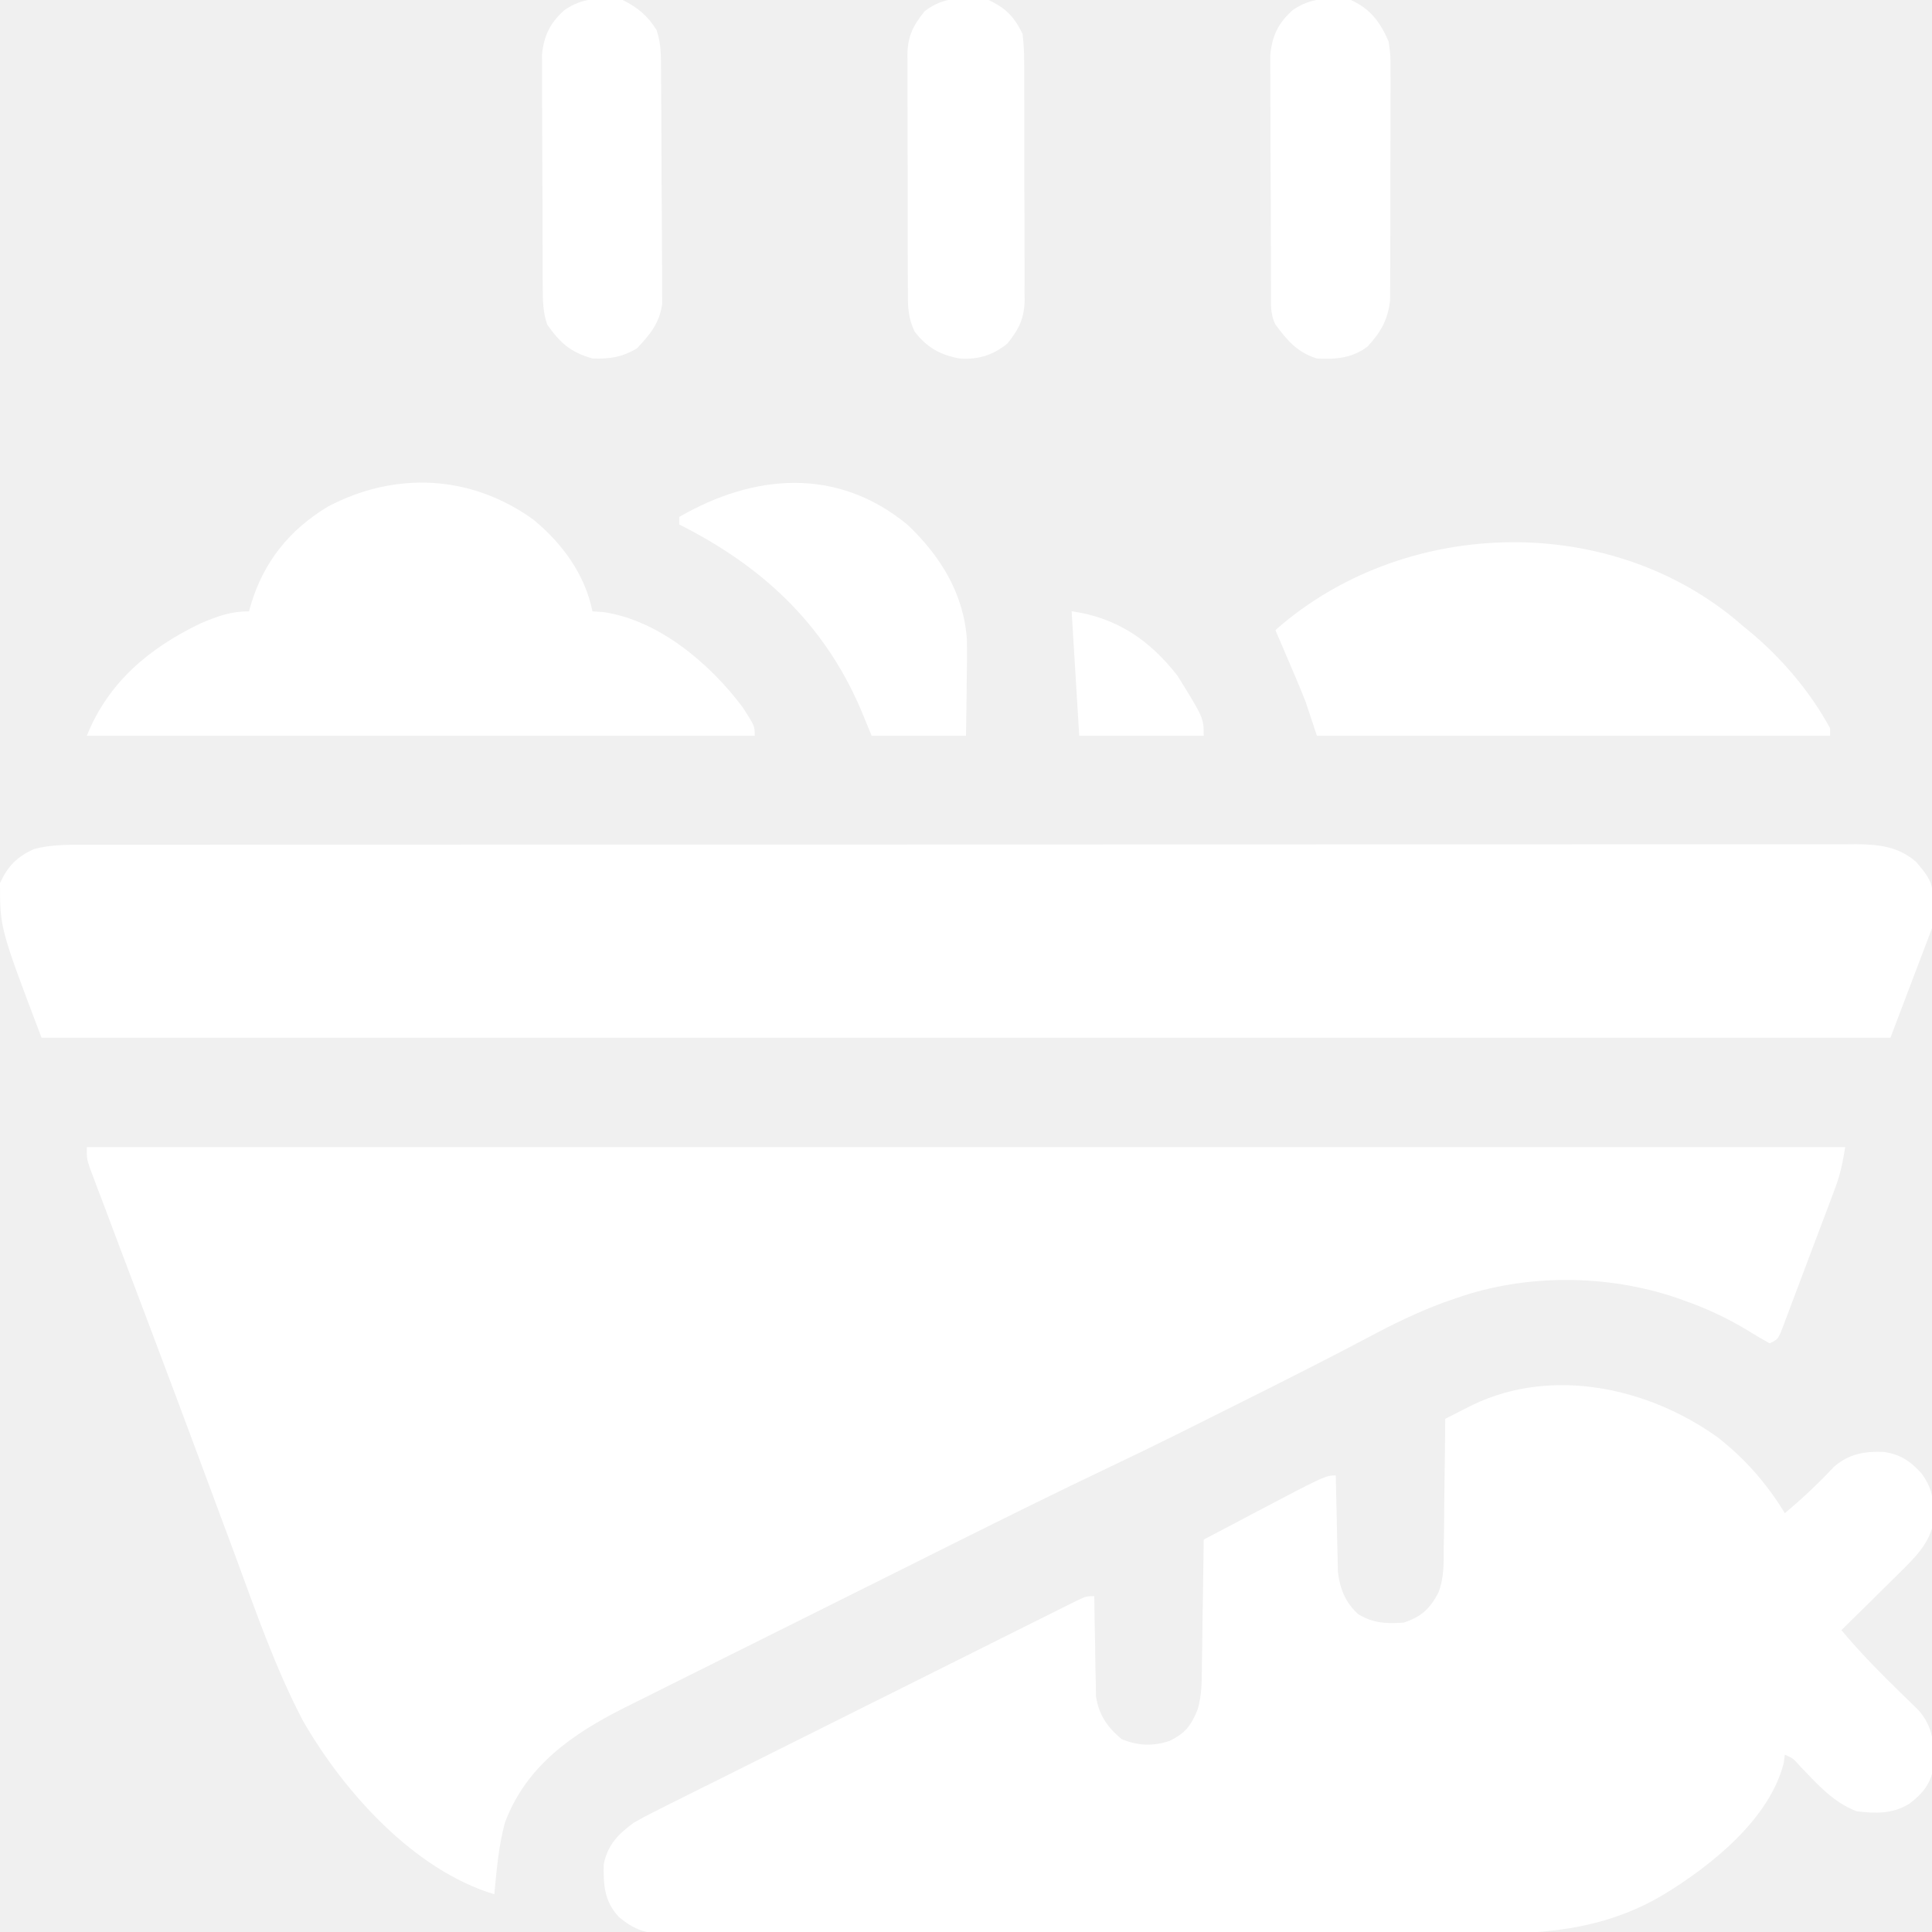
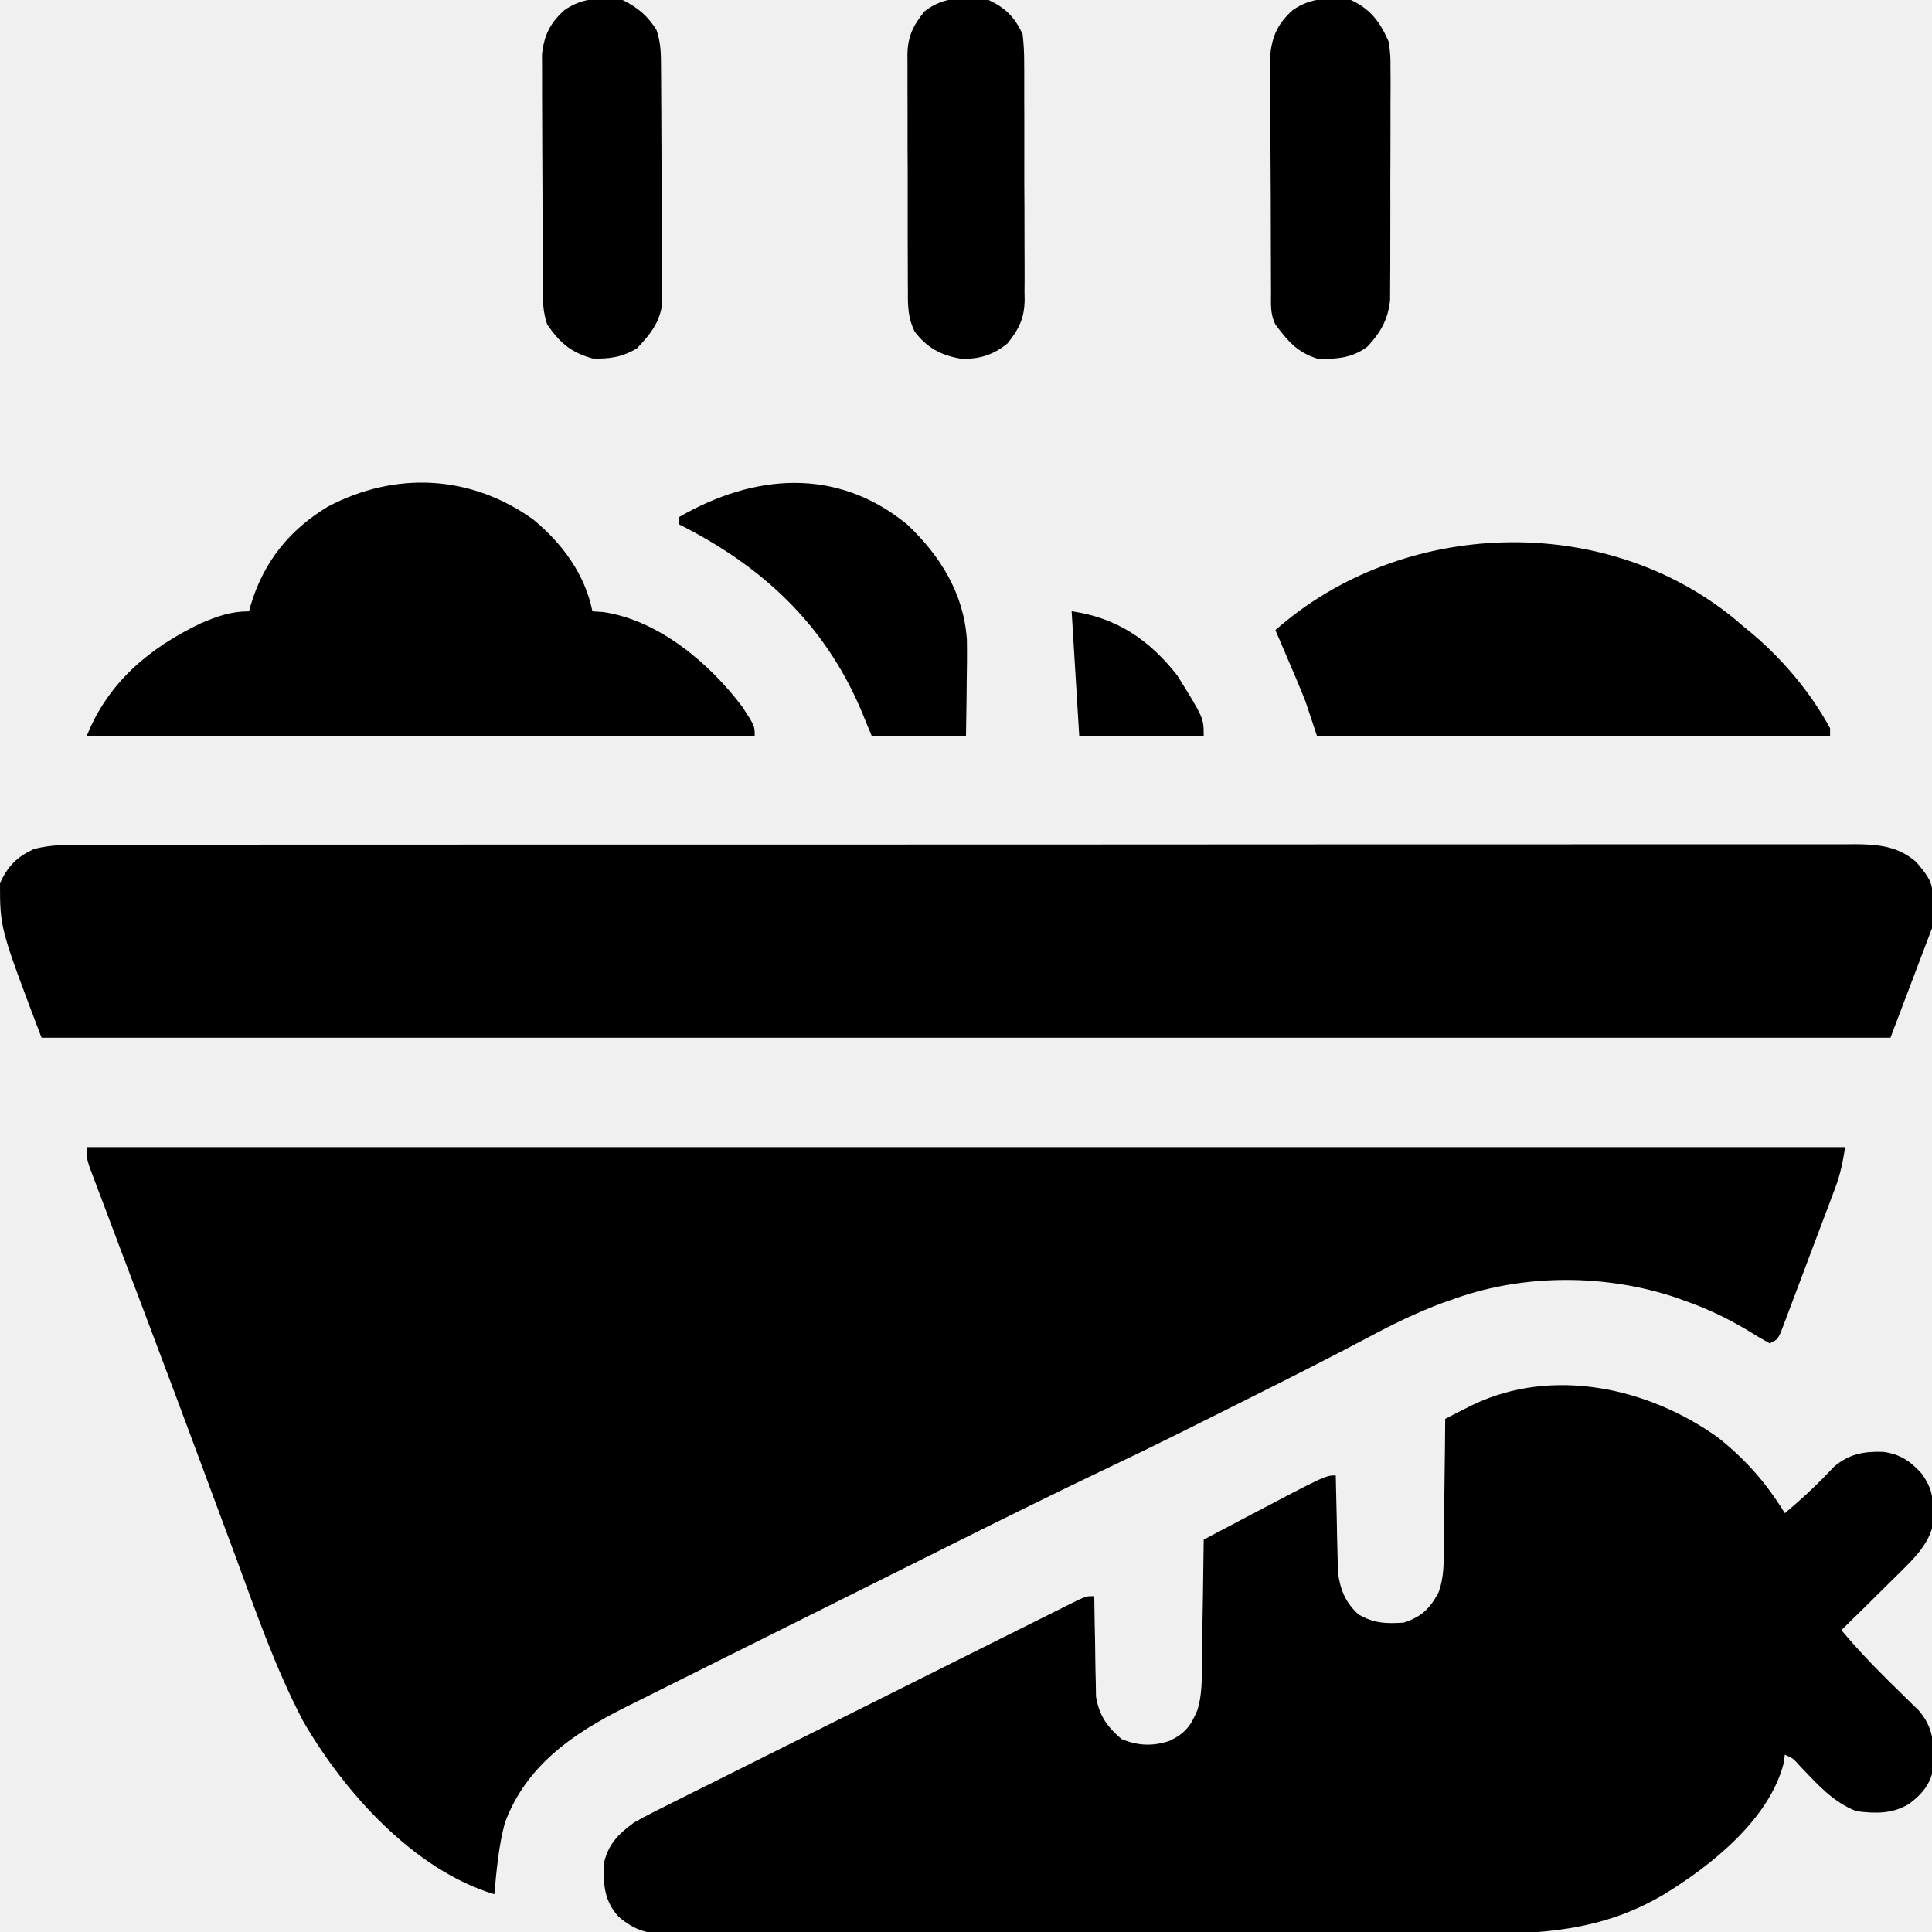
- <svg xmlns="http://www.w3.org/2000/svg" width="28" height="28" viewBox="0 0 28 28" fill="none">
+ <svg xmlns="http://www.w3.org/2000/svg" width="28" height="28" viewBox="0 0 28 28" fill="currentColor">
  <g clip-path="url(#clip0_650_473)">
-     <path d="M1.258 16.625C9.668 16.625 18.078 16.625 26.742 16.625C26.705 16.849 26.674 17.011 26.598 17.215C26.579 17.265 26.561 17.314 26.542 17.364C26.513 17.442 26.513 17.442 26.483 17.522C26.462 17.576 26.442 17.63 26.421 17.685C26.378 17.799 26.335 17.913 26.292 18.026C26.226 18.201 26.161 18.376 26.095 18.55C26.053 18.661 26.012 18.771 25.97 18.882C25.95 18.934 25.931 18.987 25.91 19.041C25.892 19.089 25.874 19.137 25.855 19.187C25.839 19.23 25.823 19.272 25.806 19.316C25.758 19.414 25.758 19.414 25.648 19.469C25.535 19.407 25.427 19.343 25.317 19.274C25.023 19.098 24.728 18.96 24.404 18.847C24.349 18.827 24.349 18.827 24.293 18.807C23.284 18.467 22.115 18.46 21.109 18.812C21.044 18.835 20.978 18.858 20.911 18.881C20.534 19.022 20.182 19.193 19.828 19.383C19.247 19.691 18.66 19.986 18.073 20.28C17.897 20.367 17.722 20.455 17.547 20.543C17.432 20.6 17.316 20.658 17.2 20.716C17.125 20.754 17.125 20.754 17.048 20.792C16.733 20.949 16.417 21.102 16.099 21.253C15.328 21.62 14.563 21.999 13.799 22.38C13.691 22.434 13.583 22.488 13.475 22.542C13.135 22.712 12.795 22.881 12.455 23.051C12.066 23.245 11.677 23.44 11.287 23.634C10.984 23.785 10.68 23.936 10.376 24.088C10.196 24.178 10.015 24.268 9.835 24.358C9.635 24.458 9.434 24.558 9.234 24.658C9.176 24.687 9.117 24.716 9.057 24.746C8.297 25.128 7.628 25.588 7.318 26.414C7.226 26.753 7.197 27.104 7.164 27.453C5.996 27.101 4.981 25.966 4.39 24.938C3.99 24.174 3.709 23.358 3.411 22.55C3.331 22.333 3.25 22.117 3.169 21.9C3.07 21.633 2.97 21.365 2.871 21.097C2.658 20.525 2.445 19.953 2.229 19.383C2.182 19.259 2.136 19.135 2.089 19.011C1.912 18.542 1.912 18.542 1.734 18.073C1.654 17.859 1.573 17.646 1.493 17.432C1.457 17.337 1.457 17.337 1.42 17.241C1.388 17.154 1.388 17.154 1.355 17.067C1.336 17.017 1.317 16.967 1.298 16.915C1.258 16.789 1.258 16.789 1.258 16.625Z" fill="white" />
-     <path d="M24.893 20.83C25.294 21.145 25.601 21.495 25.867 21.93C26.12 21.719 26.353 21.5 26.578 21.259C26.793 21.073 27.008 21.033 27.29 21.041C27.537 21.073 27.689 21.177 27.853 21.359C27.985 21.55 28.011 21.658 28.017 21.889C28.019 21.94 28.021 21.991 28.023 22.044C27.977 22.362 27.742 22.584 27.521 22.803C27.448 22.875 27.448 22.875 27.373 22.949C27.323 22.999 27.273 23.048 27.221 23.099C27.144 23.175 27.144 23.175 27.066 23.253C26.94 23.377 26.814 23.501 26.687 23.625C26.968 23.962 27.272 24.267 27.586 24.572C27.624 24.609 27.661 24.646 27.7 24.684C27.734 24.717 27.768 24.75 27.803 24.784C28.023 25.033 28.029 25.273 28.025 25.595C27.987 25.845 27.87 25.99 27.672 26.141C27.426 26.291 27.186 26.284 26.906 26.25C26.564 26.116 26.345 25.865 26.093 25.602C25.987 25.483 25.987 25.483 25.867 25.43C25.862 25.469 25.857 25.508 25.852 25.548C25.647 26.363 24.802 27.036 24.117 27.454C23.206 27.997 22.303 28.033 21.272 28.029C21.141 28.029 21.011 28.029 20.88 28.03C20.528 28.031 20.176 28.03 19.825 28.03C19.604 28.029 19.384 28.029 19.164 28.03C19.128 28.03 19.091 28.03 19.053 28.03C18.979 28.03 18.904 28.03 18.83 28.03C18.134 28.031 17.438 28.03 16.741 28.029C16.145 28.028 15.548 28.028 14.951 28.029C14.257 28.03 13.562 28.031 12.867 28.03C12.793 28.03 12.719 28.03 12.645 28.03C12.609 28.03 12.572 28.03 12.535 28.03C12.278 28.029 12.022 28.03 11.766 28.03C11.421 28.031 11.076 28.03 10.732 28.029C10.605 28.029 10.479 28.029 10.352 28.029C10.18 28.03 10.007 28.029 9.835 28.028C9.785 28.029 9.735 28.029 9.683 28.03C9.381 28.026 9.209 27.982 8.969 27.782C8.758 27.556 8.743 27.316 8.75 27.016C8.81 26.732 8.958 26.583 9.187 26.415C9.28 26.361 9.374 26.311 9.469 26.264C9.524 26.236 9.58 26.208 9.637 26.179C9.697 26.149 9.757 26.119 9.819 26.088C9.915 26.04 9.915 26.04 10.013 25.991C10.187 25.904 10.362 25.817 10.537 25.73C10.72 25.639 10.902 25.547 11.085 25.456C11.392 25.302 11.699 25.149 12.006 24.996C12.361 24.819 12.716 24.642 13.071 24.464C13.412 24.293 13.754 24.123 14.095 23.952C14.241 23.88 14.386 23.807 14.531 23.734C14.734 23.633 14.937 23.532 15.139 23.431C15.2 23.401 15.261 23.37 15.323 23.339C15.378 23.312 15.433 23.285 15.489 23.256C15.537 23.232 15.585 23.209 15.635 23.184C15.75 23.133 15.75 23.133 15.859 23.133C15.86 23.181 15.86 23.229 15.861 23.279C15.863 23.458 15.867 23.637 15.871 23.816C15.872 23.893 15.873 23.971 15.874 24.048C15.875 24.16 15.878 24.271 15.881 24.383C15.882 24.45 15.883 24.517 15.884 24.586C15.927 24.857 16.047 25.03 16.256 25.205C16.494 25.302 16.709 25.311 16.951 25.23C17.174 25.121 17.258 25.016 17.355 24.781C17.422 24.562 17.417 24.34 17.419 24.113C17.419 24.061 17.421 24.009 17.422 23.956C17.424 23.792 17.426 23.629 17.428 23.465C17.43 23.353 17.432 23.242 17.434 23.13C17.438 22.858 17.442 22.585 17.445 22.313C17.609 22.227 17.773 22.14 17.937 22.054C18.006 22.017 18.006 22.017 18.076 21.98C19.21 21.383 19.21 21.383 19.359 21.383C19.36 21.453 19.36 21.453 19.362 21.524C19.365 21.697 19.369 21.87 19.374 22.043C19.375 22.117 19.377 22.192 19.378 22.267C19.38 22.375 19.383 22.483 19.386 22.59C19.387 22.655 19.389 22.72 19.39 22.786C19.423 23.036 19.499 23.226 19.687 23.396C19.907 23.527 20.093 23.533 20.344 23.516C20.599 23.431 20.716 23.322 20.845 23.086C20.931 22.865 20.924 22.64 20.924 22.405C20.925 22.353 20.926 22.3 20.927 22.245C20.929 22.078 20.93 21.91 20.932 21.742C20.933 21.628 20.935 21.514 20.936 21.4C20.941 21.121 20.943 20.842 20.945 20.563C21.031 20.519 21.117 20.476 21.202 20.432C21.25 20.408 21.298 20.384 21.347 20.359C22.504 19.805 23.889 20.112 24.893 20.83Z" fill="white" />
-     <path d="M1.212 12.243C1.279 12.243 1.279 12.243 1.348 12.242C1.499 12.242 1.65 12.242 1.801 12.242C1.91 12.242 2.019 12.242 2.128 12.242C2.429 12.242 2.729 12.242 3.03 12.242C3.353 12.242 3.677 12.242 4.001 12.241C4.635 12.241 5.27 12.241 5.905 12.241C6.42 12.241 6.936 12.241 7.452 12.24C7.6 12.24 7.748 12.24 7.897 12.24C7.934 12.24 7.971 12.24 8.009 12.24C9.046 12.24 10.084 12.24 11.121 12.24C11.161 12.24 11.2 12.24 11.24 12.24C11.438 12.24 11.637 12.24 11.835 12.24C11.874 12.24 11.914 12.24 11.954 12.24C12.034 12.24 12.114 12.24 12.193 12.24C13.433 12.24 14.672 12.239 15.912 12.239C17.304 12.238 18.696 12.237 20.088 12.237C20.237 12.237 20.385 12.237 20.534 12.237C20.57 12.237 20.607 12.237 20.645 12.237C21.197 12.237 21.748 12.237 22.3 12.237C22.928 12.236 23.556 12.236 24.183 12.236C24.504 12.236 24.824 12.236 25.144 12.236C25.438 12.236 25.731 12.236 26.024 12.236C26.13 12.236 26.236 12.236 26.342 12.236C26.486 12.235 26.631 12.236 26.775 12.236C26.816 12.236 26.857 12.236 26.9 12.235C27.235 12.238 27.513 12.269 27.771 12.492C28.08 12.854 28 12.843 28 13.453C27.802 13.976 27.603 14.5 27.398 15.039C18.555 15.039 9.713 15.039 0.602 15.039C0 13.453 0 13.453 0 12.797C0.117 12.549 0.244 12.419 0.492 12.305C0.731 12.242 0.967 12.242 1.212 12.243Z" fill="white" />
-     <path d="M7.732 7.532C8.149 7.877 8.478 8.322 8.586 8.86C8.662 8.865 8.662 8.865 8.74 8.87C9.548 8.987 10.289 9.617 10.763 10.25C10.938 10.521 10.938 10.521 10.938 10.664C7.743 10.664 4.549 10.664 1.258 10.664C1.568 9.888 2.167 9.389 2.908 9.034C3.152 8.931 3.343 8.86 3.609 8.86C3.617 8.83 3.625 8.8 3.634 8.769C3.82 8.144 4.194 7.678 4.754 7.341C5.731 6.828 6.825 6.878 7.732 7.532Z" fill="white" />
-     <path d="M25.147 8.976C25.206 9.026 25.206 9.026 25.266 9.078C25.309 9.113 25.353 9.149 25.398 9.186C25.846 9.567 26.241 10.036 26.523 10.554C26.523 10.59 26.523 10.626 26.523 10.664C24.069 10.664 21.615 10.664 19.086 10.664C19.032 10.501 18.978 10.339 18.922 10.171C18.878 10.059 18.832 9.947 18.785 9.836C18.762 9.781 18.738 9.726 18.714 9.669C18.693 9.619 18.671 9.568 18.648 9.515C18.631 9.473 18.613 9.431 18.594 9.388C18.558 9.303 18.521 9.218 18.484 9.132C20.309 7.518 23.245 7.407 25.147 8.976Z" fill="white" />
-     <path d="M9.024 -9.17625e-05C9.243 0.109 9.388 0.229 9.516 0.437C9.579 0.628 9.579 0.78 9.58 0.981C9.58 1.02 9.581 1.058 9.581 1.098C9.582 1.225 9.583 1.352 9.583 1.479C9.584 1.523 9.584 1.566 9.584 1.611C9.585 1.841 9.586 2.071 9.587 2.301C9.587 2.539 9.589 2.776 9.591 3.014C9.593 3.196 9.593 3.379 9.593 3.562C9.594 3.65 9.594 3.737 9.595 3.825C9.597 3.947 9.596 4.07 9.596 4.193C9.597 4.297 9.597 4.297 9.597 4.404C9.558 4.683 9.422 4.847 9.232 5.048C9.019 5.176 8.833 5.205 8.586 5.195C8.264 5.104 8.117 4.968 7.93 4.703C7.867 4.513 7.867 4.364 7.866 4.164C7.866 4.126 7.866 4.088 7.865 4.049C7.865 3.924 7.864 3.799 7.864 3.673C7.864 3.586 7.863 3.499 7.863 3.411C7.862 3.228 7.862 3.045 7.862 2.862C7.862 2.628 7.86 2.394 7.859 2.16C7.858 1.98 7.857 1.799 7.857 1.619C7.857 1.533 7.857 1.447 7.856 1.36C7.855 1.239 7.855 1.119 7.856 0.998C7.855 0.929 7.855 0.86 7.855 0.789C7.885 0.511 7.972 0.334 8.179 0.147C8.45 -0.041 8.7 -0.033 9.024 -9.17625e-05Z" fill="white" />
-     <path d="M19.578 0C19.862 0.129 20.003 0.321 20.125 0.602C20.152 0.795 20.152 0.795 20.152 1.002C20.153 1.04 20.153 1.078 20.153 1.117C20.154 1.241 20.153 1.365 20.152 1.489C20.152 1.576 20.152 1.663 20.152 1.75C20.152 1.932 20.152 2.113 20.151 2.295C20.149 2.527 20.149 2.76 20.15 2.992C20.15 3.172 20.15 3.351 20.149 3.53C20.149 3.616 20.149 3.702 20.149 3.787C20.149 3.907 20.148 4.027 20.147 4.147C20.147 4.215 20.147 4.283 20.146 4.353C20.114 4.637 20.011 4.813 19.821 5.021C19.601 5.191 19.356 5.21 19.086 5.196C18.797 5.103 18.661 4.94 18.485 4.704C18.404 4.543 18.422 4.4 18.421 4.22C18.421 4.182 18.42 4.144 18.42 4.104C18.419 3.977 18.419 3.849 18.419 3.722C18.418 3.633 18.418 3.545 18.418 3.456C18.417 3.27 18.417 3.084 18.417 2.898C18.416 2.66 18.415 2.423 18.413 2.185C18.412 2.002 18.412 1.819 18.412 1.636C18.412 1.548 18.412 1.46 18.411 1.373C18.41 1.25 18.41 1.127 18.41 1.004C18.41 0.934 18.41 0.864 18.41 0.792C18.439 0.512 18.526 0.335 18.734 0.147C19.006 -0.041 19.254 -0.032 19.578 0Z" fill="white" />
-     <path d="M14.328 0C14.58 0.119 14.7 0.245 14.82 0.492C14.836 0.633 14.844 0.76 14.843 0.9C14.843 0.94 14.843 0.98 14.844 1.021C14.845 1.153 14.845 1.285 14.844 1.417C14.845 1.509 14.845 1.601 14.845 1.693C14.846 1.885 14.845 2.078 14.845 2.271C14.844 2.517 14.845 2.764 14.847 3.01C14.848 3.2 14.848 3.39 14.848 3.58C14.848 3.671 14.848 3.762 14.849 3.853C14.85 3.98 14.849 4.107 14.848 4.234C14.848 4.271 14.849 4.309 14.85 4.347C14.845 4.616 14.768 4.768 14.602 4.977C14.394 5.147 14.179 5.214 13.911 5.196C13.63 5.147 13.428 5.034 13.254 4.803C13.163 4.613 13.156 4.448 13.158 4.241C13.157 4.201 13.157 4.161 13.157 4.12C13.156 3.988 13.156 3.856 13.156 3.724C13.156 3.632 13.156 3.54 13.155 3.448C13.155 3.256 13.155 3.063 13.155 2.87C13.156 2.624 13.155 2.377 13.153 2.131C13.152 1.941 13.152 1.751 13.153 1.561C13.153 1.47 13.152 1.379 13.152 1.288C13.151 1.161 13.152 1.034 13.152 0.907C13.152 0.87 13.151 0.832 13.151 0.794C13.155 0.525 13.232 0.373 13.399 0.164C13.684 -0.058 13.981 -0.042 14.328 0Z" fill="white" />
-     <path d="M13.151 7.604C13.629 8.056 13.968 8.603 14.013 9.271C14.016 9.482 14.014 9.693 14.01 9.905C14.009 9.979 14.009 10.053 14.008 10.127C14.006 10.306 14.003 10.485 14 10.664C13.549 10.664 13.098 10.664 12.633 10.664C12.579 10.533 12.524 10.402 12.469 10.267C11.933 9.026 11.035 8.2 9.844 7.601C9.844 7.565 9.844 7.529 9.844 7.492C10.922 6.869 12.127 6.761 13.151 7.604Z" fill="white" />
-     <path d="M15.531 8.859C16.183 8.952 16.657 9.272 17.062 9.789C17.445 10.405 17.445 10.405 17.445 10.664C16.85 10.664 16.254 10.664 15.641 10.664C15.604 10.069 15.568 9.473 15.531 8.859Z" fill="white" />
+     <path d="M1.258 16.625C9.668 16.625 18.078 16.625 26.742 16.625C26.705 16.849 26.674 17.011 26.598 17.215C26.579 17.265 26.561 17.314 26.542 17.364C26.513 17.442 26.513 17.442 26.483 17.522C26.462 17.576 26.442 17.63 26.421 17.685C26.378 17.799 26.335 17.913 26.292 18.026C26.226 18.201 26.161 18.376 26.095 18.55C26.053 18.661 26.012 18.771 25.97 18.882C25.95 18.934 25.931 18.987 25.91 19.041C25.892 19.089 25.874 19.137 25.855 19.187C25.839 19.23 25.823 19.272 25.806 19.316C25.758 19.414 25.758 19.414 25.648 19.469C25.535 19.407 25.427 19.343 25.317 19.274C25.023 19.098 24.728 18.96 24.404 18.847C24.349 18.827 24.349 18.827 24.293 18.807C23.284 18.467 22.115 18.46 21.109 18.812C21.044 18.835 20.978 18.858 20.911 18.881C20.534 19.022 20.182 19.193 19.828 19.383C19.247 19.691 18.66 19.986 18.073 20.28C17.897 20.367 17.722 20.455 17.547 20.543C17.432 20.6 17.316 20.658 17.2 20.716C17.125 20.754 17.125 20.754 17.048 20.792C16.733 20.949 16.417 21.102 16.099 21.253C15.328 21.62 14.563 21.999 13.799 22.38C13.691 22.434 13.583 22.488 13.475 22.542C13.135 22.712 12.795 22.881 12.455 23.051C12.066 23.245 11.677 23.44 11.287 23.634C10.984 23.785 10.68 23.936 10.376 24.088C10.196 24.178 10.015 24.268 9.835 24.358C9.635 24.458 9.434 24.558 9.234 24.658C9.176 24.687 9.117 24.716 9.057 24.746C8.297 25.128 7.628 25.588 7.318 26.414C7.226 26.753 7.197 27.104 7.164 27.453C5.996 27.101 4.981 25.966 4.39 24.938C3.99 24.174 3.709 23.358 3.411 22.55C3.331 22.333 3.25 22.117 3.169 21.9C3.07 21.633 2.97 21.365 2.871 21.097C2.658 20.525 2.445 19.953 2.229 19.383C2.182 19.259 2.136 19.135 2.089 19.011C1.912 18.542 1.912 18.542 1.734 18.073C1.654 17.859 1.573 17.646 1.493 17.432C1.457 17.337 1.457 17.337 1.42 17.241C1.388 17.154 1.388 17.154 1.355 17.067C1.336 17.017 1.317 16.967 1.298 16.915C1.258 16.789 1.258 16.789 1.258 16.625Z" fill="currentColor" />
+     <path d="M24.893 20.83C25.294 21.145 25.601 21.495 25.867 21.93C26.12 21.719 26.353 21.5 26.578 21.259C26.793 21.073 27.008 21.033 27.29 21.041C27.537 21.073 27.689 21.177 27.853 21.359C27.985 21.55 28.011 21.658 28.017 21.889C28.019 21.94 28.021 21.991 28.023 22.044C27.977 22.362 27.742 22.584 27.521 22.803C27.448 22.875 27.448 22.875 27.373 22.949C27.323 22.999 27.273 23.048 27.221 23.099C27.144 23.175 27.144 23.175 27.066 23.253C26.94 23.377 26.814 23.501 26.687 23.625C26.968 23.962 27.272 24.267 27.586 24.572C27.624 24.609 27.661 24.646 27.7 24.684C27.734 24.717 27.768 24.75 27.803 24.784C28.023 25.033 28.029 25.273 28.025 25.595C27.987 25.845 27.87 25.99 27.672 26.141C27.426 26.291 27.186 26.284 26.906 26.25C26.564 26.116 26.345 25.865 26.093 25.602C25.987 25.483 25.987 25.483 25.867 25.43C25.862 25.469 25.857 25.508 25.852 25.548C25.647 26.363 24.802 27.036 24.117 27.454C23.206 27.997 22.303 28.033 21.272 28.029C21.141 28.029 21.011 28.029 20.88 28.03C20.528 28.031 20.176 28.03 19.825 28.03C19.604 28.029 19.384 28.029 19.164 28.03C19.128 28.03 19.091 28.03 19.053 28.03C18.979 28.03 18.904 28.03 18.83 28.03C18.134 28.031 17.438 28.03 16.741 28.029C16.145 28.028 15.548 28.028 14.951 28.029C14.257 28.03 13.562 28.031 12.867 28.03C12.793 28.03 12.719 28.03 12.645 28.03C12.609 28.03 12.572 28.03 12.535 28.03C12.278 28.029 12.022 28.03 11.766 28.03C11.421 28.031 11.076 28.03 10.732 28.029C10.605 28.029 10.479 28.029 10.352 28.029C10.18 28.03 10.007 28.029 9.835 28.028C9.785 28.029 9.735 28.029 9.683 28.03C9.381 28.026 9.209 27.982 8.969 27.782C8.758 27.556 8.743 27.316 8.75 27.016C8.81 26.732 8.958 26.583 9.187 26.415C9.28 26.361 9.374 26.311 9.469 26.264C9.524 26.236 9.58 26.208 9.637 26.179C9.697 26.149 9.757 26.119 9.819 26.088C9.915 26.04 9.915 26.04 10.013 25.991C10.187 25.904 10.362 25.817 10.537 25.73C10.72 25.639 10.902 25.547 11.085 25.456C11.392 25.302 11.699 25.149 12.006 24.996C12.361 24.819 12.716 24.642 13.071 24.464C13.412 24.293 13.754 24.123 14.095 23.952C14.241 23.88 14.386 23.807 14.531 23.734C14.734 23.633 14.937 23.532 15.139 23.431C15.2 23.401 15.261 23.37 15.323 23.339C15.378 23.312 15.433 23.285 15.489 23.256C15.537 23.232 15.585 23.209 15.635 23.184C15.75 23.133 15.75 23.133 15.859 23.133C15.86 23.181 15.86 23.229 15.861 23.279C15.863 23.458 15.867 23.637 15.871 23.816C15.872 23.893 15.873 23.971 15.874 24.048C15.875 24.16 15.878 24.271 15.881 24.383C15.882 24.45 15.883 24.517 15.884 24.586C15.927 24.857 16.047 25.03 16.256 25.205C16.494 25.302 16.709 25.311 16.951 25.23C17.174 25.121 17.258 25.016 17.355 24.781C17.422 24.562 17.417 24.34 17.419 24.113C17.419 24.061 17.421 24.009 17.422 23.956C17.424 23.792 17.426 23.629 17.428 23.465C17.43 23.353 17.432 23.242 17.434 23.13C17.438 22.858 17.442 22.585 17.445 22.313C17.609 22.227 17.773 22.14 17.937 22.054C18.006 22.017 18.006 22.017 18.076 21.98C19.21 21.383 19.21 21.383 19.359 21.383C19.36 21.453 19.36 21.453 19.362 21.524C19.365 21.697 19.369 21.87 19.374 22.043C19.375 22.117 19.377 22.192 19.378 22.267C19.38 22.375 19.383 22.483 19.386 22.59C19.387 22.655 19.389 22.72 19.39 22.786C19.423 23.036 19.499 23.226 19.687 23.396C19.907 23.527 20.093 23.533 20.344 23.516C20.599 23.431 20.716 23.322 20.845 23.086C20.931 22.865 20.924 22.64 20.924 22.405C20.925 22.353 20.926 22.3 20.927 22.245C20.929 22.078 20.93 21.91 20.932 21.742C20.933 21.628 20.935 21.514 20.936 21.4C20.941 21.121 20.943 20.842 20.945 20.563C21.031 20.519 21.117 20.476 21.202 20.432C21.25 20.408 21.298 20.384 21.347 20.359C22.504 19.805 23.889 20.112 24.893 20.83Z" fill="currentColor" />
+     <path d="M1.212 12.243C1.279 12.243 1.279 12.243 1.348 12.242C1.499 12.242 1.65 12.242 1.801 12.242C1.91 12.242 2.019 12.242 2.128 12.242C2.429 12.242 2.729 12.242 3.03 12.242C3.353 12.242 3.677 12.242 4.001 12.241C4.635 12.241 5.27 12.241 5.905 12.241C6.42 12.241 6.936 12.241 7.452 12.24C7.6 12.24 7.748 12.24 7.897 12.24C7.934 12.24 7.971 12.24 8.009 12.24C9.046 12.24 10.084 12.24 11.121 12.24C11.161 12.24 11.2 12.24 11.24 12.24C11.438 12.24 11.637 12.24 11.835 12.24C11.874 12.24 11.914 12.24 11.954 12.24C12.034 12.24 12.114 12.24 12.193 12.24C13.433 12.24 14.672 12.239 15.912 12.239C17.304 12.238 18.696 12.237 20.088 12.237C20.237 12.237 20.385 12.237 20.534 12.237C20.57 12.237 20.607 12.237 20.645 12.237C21.197 12.237 21.748 12.237 22.3 12.237C22.928 12.236 23.556 12.236 24.183 12.236C24.504 12.236 24.824 12.236 25.144 12.236C25.438 12.236 25.731 12.236 26.024 12.236C26.13 12.236 26.236 12.236 26.342 12.236C26.486 12.235 26.631 12.236 26.775 12.236C26.816 12.236 26.857 12.236 26.9 12.235C27.235 12.238 27.513 12.269 27.771 12.492C28.08 12.854 28 12.843 28 13.453C27.802 13.976 27.603 14.5 27.398 15.039C18.555 15.039 9.713 15.039 0.602 15.039C0 13.453 0 13.453 0 12.797C0.117 12.549 0.244 12.419 0.492 12.305C0.731 12.242 0.967 12.242 1.212 12.243Z" fill="currentColor" />
+     <path d="M7.732 7.532C8.149 7.877 8.478 8.322 8.586 8.86C8.662 8.865 8.662 8.865 8.74 8.87C9.548 8.987 10.289 9.617 10.763 10.25C10.938 10.521 10.938 10.521 10.938 10.664C7.743 10.664 4.549 10.664 1.258 10.664C1.568 9.888 2.167 9.389 2.908 9.034C3.152 8.931 3.343 8.86 3.609 8.86C3.617 8.83 3.625 8.8 3.634 8.769C3.82 8.144 4.194 7.678 4.754 7.341C5.731 6.828 6.825 6.878 7.732 7.532Z" fill="currentColor" />
+     <path d="M25.147 8.976C25.206 9.026 25.206 9.026 25.266 9.078C25.309 9.113 25.353 9.149 25.398 9.186C25.846 9.567 26.241 10.036 26.523 10.554C26.523 10.59 26.523 10.626 26.523 10.664C24.069 10.664 21.615 10.664 19.086 10.664C19.032 10.501 18.978 10.339 18.922 10.171C18.878 10.059 18.832 9.947 18.785 9.836C18.762 9.781 18.738 9.726 18.714 9.669C18.693 9.619 18.671 9.568 18.648 9.515C18.631 9.473 18.613 9.431 18.594 9.388C18.558 9.303 18.521 9.218 18.484 9.132C20.309 7.518 23.245 7.407 25.147 8.976Z" fill="currentColor" />
+     <path d="M9.024 -9.17625e-05C9.243 0.109 9.388 0.229 9.516 0.437C9.579 0.628 9.579 0.78 9.58 0.981C9.58 1.02 9.581 1.058 9.581 1.098C9.582 1.225 9.583 1.352 9.583 1.479C9.584 1.523 9.584 1.566 9.584 1.611C9.585 1.841 9.586 2.071 9.587 2.301C9.587 2.539 9.589 2.776 9.591 3.014C9.593 3.196 9.593 3.379 9.593 3.562C9.594 3.65 9.594 3.737 9.595 3.825C9.597 3.947 9.596 4.07 9.596 4.193C9.597 4.297 9.597 4.297 9.597 4.404C9.558 4.683 9.422 4.847 9.232 5.048C9.019 5.176 8.833 5.205 8.586 5.195C8.264 5.104 8.117 4.968 7.93 4.703C7.867 4.513 7.867 4.364 7.866 4.164C7.866 4.126 7.866 4.088 7.865 4.049C7.865 3.924 7.864 3.799 7.864 3.673C7.864 3.586 7.863 3.499 7.863 3.411C7.862 3.228 7.862 3.045 7.862 2.862C7.862 2.628 7.86 2.394 7.859 2.16C7.858 1.98 7.857 1.799 7.857 1.619C7.857 1.533 7.857 1.447 7.856 1.36C7.855 1.239 7.855 1.119 7.856 0.998C7.855 0.929 7.855 0.86 7.855 0.789C7.885 0.511 7.972 0.334 8.179 0.147C8.45 -0.041 8.7 -0.033 9.024 -9.17625e-05Z" fill="currentColor" />
+     <path d="M19.578 0C19.862 0.129 20.003 0.321 20.125 0.602C20.152 0.795 20.152 0.795 20.152 1.002C20.153 1.04 20.153 1.078 20.153 1.117C20.154 1.241 20.153 1.365 20.152 1.489C20.152 1.576 20.152 1.663 20.152 1.75C20.152 1.932 20.152 2.113 20.151 2.295C20.149 2.527 20.149 2.76 20.15 2.992C20.15 3.172 20.15 3.351 20.149 3.53C20.149 3.616 20.149 3.702 20.149 3.787C20.149 3.907 20.148 4.027 20.147 4.147C20.147 4.215 20.147 4.283 20.146 4.353C20.114 4.637 20.011 4.813 19.821 5.021C19.601 5.191 19.356 5.21 19.086 5.196C18.797 5.103 18.661 4.94 18.485 4.704C18.404 4.543 18.422 4.4 18.421 4.22C18.421 4.182 18.42 4.144 18.42 4.104C18.419 3.977 18.419 3.849 18.419 3.722C18.418 3.633 18.418 3.545 18.418 3.456C18.417 3.27 18.417 3.084 18.417 2.898C18.416 2.66 18.415 2.423 18.413 2.185C18.412 2.002 18.412 1.819 18.412 1.636C18.412 1.548 18.412 1.46 18.411 1.373C18.41 1.25 18.41 1.127 18.41 1.004C18.41 0.934 18.41 0.864 18.41 0.792C18.439 0.512 18.526 0.335 18.734 0.147C19.006 -0.041 19.254 -0.032 19.578 0Z" fill="currentColor" />
+     <path d="M14.328 0C14.58 0.119 14.7 0.245 14.82 0.492C14.836 0.633 14.844 0.76 14.843 0.9C14.843 0.94 14.843 0.98 14.844 1.021C14.845 1.153 14.845 1.285 14.844 1.417C14.845 1.509 14.845 1.601 14.845 1.693C14.846 1.885 14.845 2.078 14.845 2.271C14.844 2.517 14.845 2.764 14.847 3.01C14.848 3.2 14.848 3.39 14.848 3.58C14.848 3.671 14.848 3.762 14.849 3.853C14.85 3.98 14.849 4.107 14.848 4.234C14.848 4.271 14.849 4.309 14.85 4.347C14.845 4.616 14.768 4.768 14.602 4.977C14.394 5.147 14.179 5.214 13.911 5.196C13.63 5.147 13.428 5.034 13.254 4.803C13.163 4.613 13.156 4.448 13.158 4.241C13.157 4.201 13.157 4.161 13.157 4.12C13.156 3.988 13.156 3.856 13.156 3.724C13.156 3.632 13.156 3.54 13.155 3.448C13.155 3.256 13.155 3.063 13.155 2.87C13.156 2.624 13.155 2.377 13.153 2.131C13.152 1.941 13.152 1.751 13.153 1.561C13.153 1.47 13.152 1.379 13.152 1.288C13.151 1.161 13.152 1.034 13.152 0.907C13.152 0.87 13.151 0.832 13.151 0.794C13.155 0.525 13.232 0.373 13.399 0.164C13.684 -0.058 13.981 -0.042 14.328 0Z" fill="currentColor" />
+     <path d="M13.151 7.604C13.629 8.056 13.968 8.603 14.013 9.271C14.016 9.482 14.014 9.693 14.01 9.905C14.009 9.979 14.009 10.053 14.008 10.127C14.006 10.306 14.003 10.485 14 10.664C13.549 10.664 13.098 10.664 12.633 10.664C12.579 10.533 12.524 10.402 12.469 10.267C11.933 9.026 11.035 8.2 9.844 7.601C9.844 7.565 9.844 7.529 9.844 7.492C10.922 6.869 12.127 6.761 13.151 7.604Z" fill="currentColor" />
+     <path d="M15.531 8.859C16.183 8.952 16.657 9.272 17.062 9.789C17.445 10.405 17.445 10.405 17.445 10.664C16.85 10.664 16.254 10.664 15.641 10.664C15.604 10.069 15.568 9.473 15.531 8.859Z" fill="currentColor" />
  </g>
  <defs>
    <clipPath id="clip0_650_473">
-       <rect width="28" height="28" fill="white" />
+       <rect width="28" height="28" fill="currentColor" />
    </clipPath>
  </defs>
</svg>
